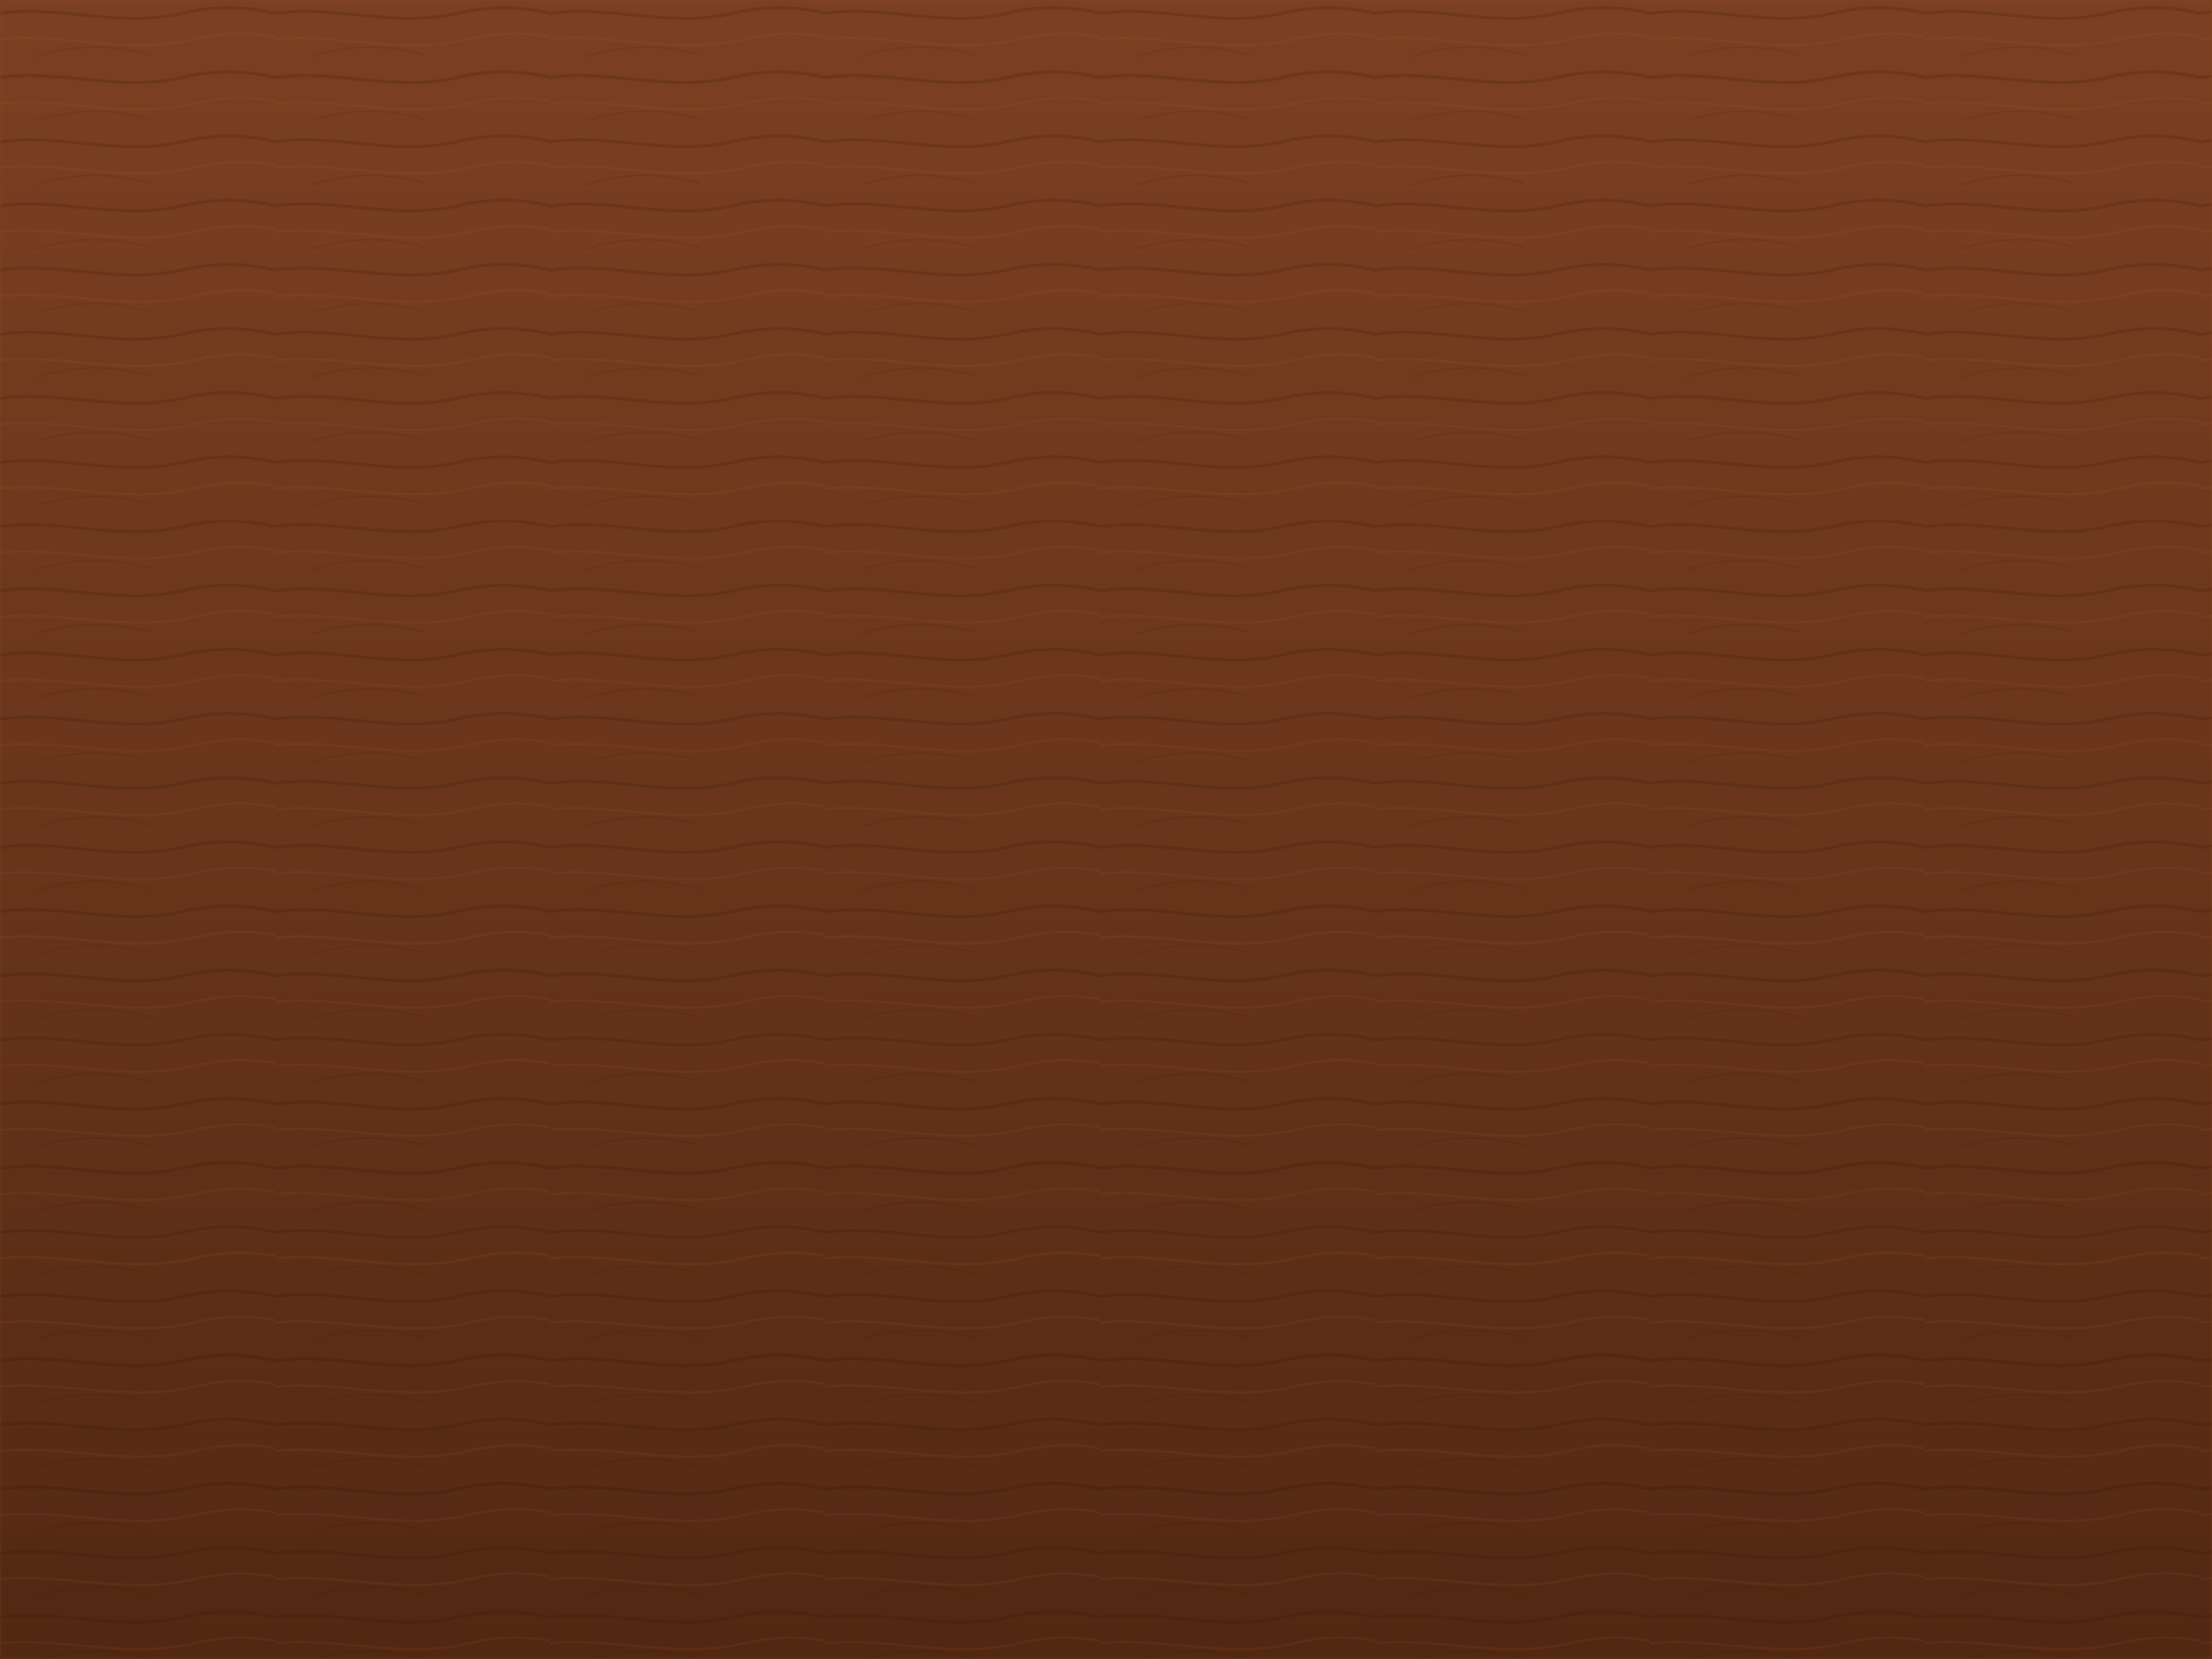
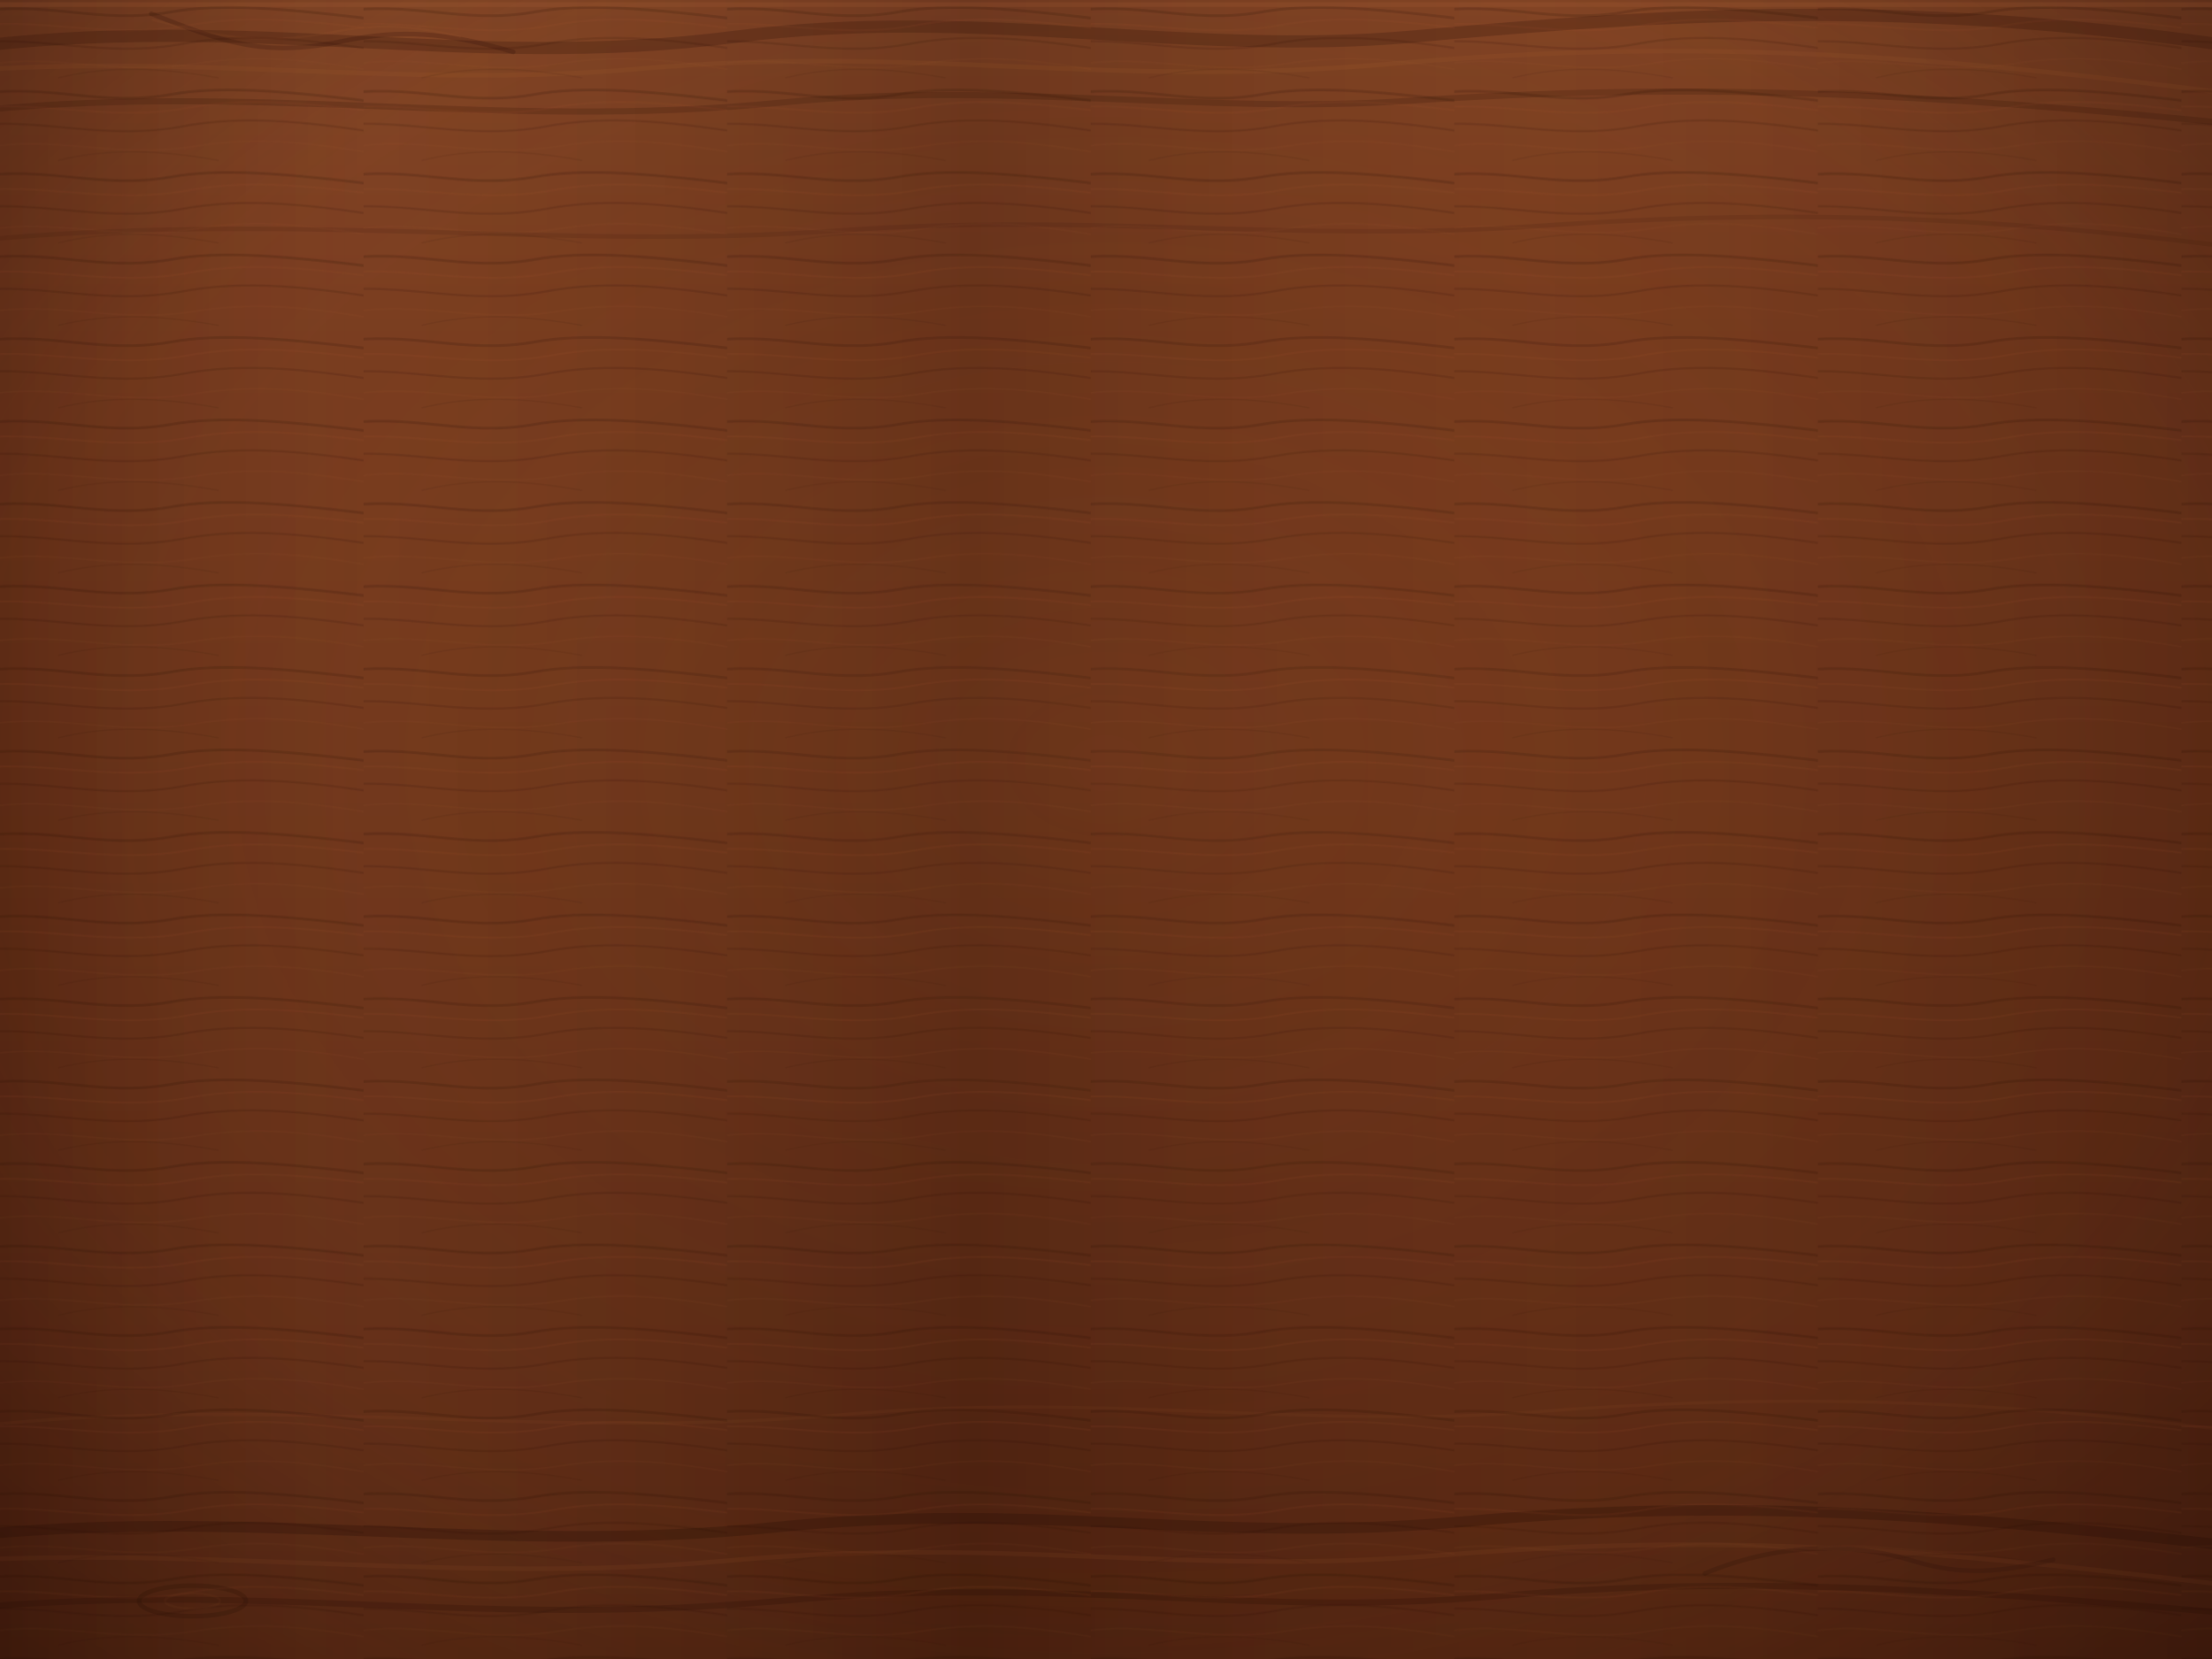
<svg xmlns="http://www.w3.org/2000/svg" width="1448" height="1086" viewBox="0 0 1448 1086">
  <defs>
    <linearGradient id="base" x1="0" y1="0" x2="0" y2="1">
-       <stop offset="0" stop-color="#7b4021" />
-       <stop offset=".5" stop-color="#69351b" />
-       <stop offset="1" stop-color="#522812" />
+       <stop offset="0" stop-color="#7f4324" />
+       <stop offset=".18" stop-color="#74391d" />
+       <stop offset=".52" stop-color="#663017" />
+       <stop offset=".82" stop-color="#5a2914" />
+       <stop offset="1" stop-color="#4d220f" />
    </linearGradient>
-     <pattern id="grain" width="180" height="42" patternUnits="userSpaceOnUse">
-       <path d="M-10 11C30 0 74 19 118 9c26-6 45-5 72 2" fill="none" stroke="#2a1108" stroke-opacity=".16" stroke-width="2" />
-       <path d="M-14 28C31 18 78 37 126 26c26-6 42-5 68 1" fill="none" stroke="#c2703b" stroke-opacity=".09" stroke-width="1.5" />
-       <path d="M24 37c24-8 50-8 74-1" fill="none" stroke="#2a1108" stroke-opacity=".10" stroke-width="1" />
+     <linearGradient id="warm" x1="0" y1="0" x2="1" y2="0">
+       <stop offset="0" stop-color="#2d1007" stop-opacity=".22" />
+       <stop offset=".17" stop-color="#d27a42" stop-opacity=".10" />
+       <stop offset=".44" stop-color="#2c1007" stop-opacity=".18" />
+       <stop offset=".7" stop-color="#bb6331" stop-opacity=".08" />
+       <stop offset="1" stop-color="#260e06" stop-opacity=".20" />
+     </linearGradient>
+     <radialGradient id="vignette" cx="50%" cy="46%" r="72%">
+       <stop offset="0" stop-color="#d78348" stop-opacity=".08" />
+       <stop offset=".7" stop-color="#3b170a" stop-opacity=".04" />
+       <stop offset="1" stop-color="#1c0904" stop-opacity=".25" />
+     </radialGradient>
+     <pattern id="fineGrain" width="238" height="54" patternUnits="userSpaceOnUse">
+       <path d="M-18 8C31 0 64 16 111 8c33-6 73-3 145 6" fill="none" stroke="#250d05" stroke-opacity=".19" stroke-width="1.8" />
+       <path d="M-22 18C21 10 69 26 121 17c38-7 71-5 139 4" fill="none" stroke="#bd6736" stroke-opacity=".085" stroke-width="1.2" />
+       <path d="M-35 31C17 19 61 39 118 29c42-8 84-4 155 8" fill="none" stroke="#240d05" stroke-opacity=".15" stroke-width="1.45" />
+       <path d="M-12 43C36 34 74 50 126 42c43-7 78-3 133 7" fill="none" stroke="#ce7740" stroke-opacity=".055" stroke-width="1" />
+       <path d="M38 51c33-8 66-7 105 0" fill="none" stroke="#210c05" stroke-opacity=".10" stroke-width=".9" />
    </pattern>
  </defs>
  <rect width="1448" height="1086" fill="url(#base)" />
-   <rect width="1448" height="1086" fill="url(#grain)" />
-   <rect width="1448" height="1086" fill="none" stroke="#8b4b29" stroke-opacity=".16" stroke-width="2" />
+   <rect width="1448" height="1086" fill="url(#warm)" />
+   <g fill="none" stroke-linecap="round">
+     <path d="M-30 32C164 7 303 47 482 24c157-20 295 13 442 0 177-16 331-25 557 9" stroke="#2a0e05" stroke-opacity=".24" stroke-width="8" />
+     <path d="M-44 48C122 33 261 59 419 45c184-16 301 13 489-3 183-16 331-10 565 21" stroke="#c66f3b" stroke-opacity=".10" stroke-width="3" />
+     <path d="M-30 74C164 52 323 86 513 67c144-14 278 8 409-1 181-12 337-6 559 17" stroke="#250c05" stroke-opacity=".19" stroke-width="4" />
+     <path d="M-28 1006C156 986 326 1018 505 1000c175-18 285 11 454-4 177-16 330-4 519 18" stroke="#260d05" stroke-opacity=".28" stroke-width="7" />
+     <path d="M-35 1022C137 1012 302 1037 472 1022c187-17 300 10 472-4 195-16 336-2 542 23" stroke="#bd6533" stroke-opacity=".10" stroke-width="3" />
+     <path d="M-25 1053C177 1035 306 1066 511 1048c185-17 304 11 468-3 169-15 321-3 503 13" stroke="#1e0904" stroke-opacity=".20" stroke-width="4" />
+     <path d="M0 156C202 139 372 164 548 151c166-12 300 8 458-3 172-12 300-5 442 12" stroke="#2a0e06" stroke-opacity=".11" stroke-width="3" />
+     <path d="M0 932C190 914 362 943 552 926c169-15 302 10 456-2 171-13 303-6 440 11" stroke="#d0783f" stroke-opacity=".055" stroke-width="2" />
+   </g>
+   <g fill="none" stroke-linecap="round">
+     <path d="M99 9c46 18 73 29 125 18 38-8 68-6 112 7" stroke="#2a0d05" stroke-opacity=".22" stroke-width="3" />
+     <path d="M100 13c42 11 72 17 118 8 30-6 54-4 83 3" stroke="#d07a43" stroke-opacity=".07" stroke-width="1.4" />
+     <path d="M1116 1030c43-18 92-22 137-8 30 9 55 8 91-1" stroke="#260c05" stroke-opacity=".20" stroke-width="3" />
+     <ellipse cx="126" cy="1048" rx="35" ry="10" stroke="#210a04" stroke-opacity=".20" stroke-width="3" />
+     <ellipse cx="126" cy="1048" rx="18" ry="5" stroke="#c76c36" stroke-opacity=".06" stroke-width="1.5" />
+   </g>
+   <rect width="1448" height="1086" fill="url(#fineGrain)" opacity=".9" />
+   <rect width="1448" height="1086" fill="url(#vignette)" />
+   <path d="M0 3H1448" stroke="#c97a48" stroke-opacity=".12" stroke-width="3" />
</svg>
